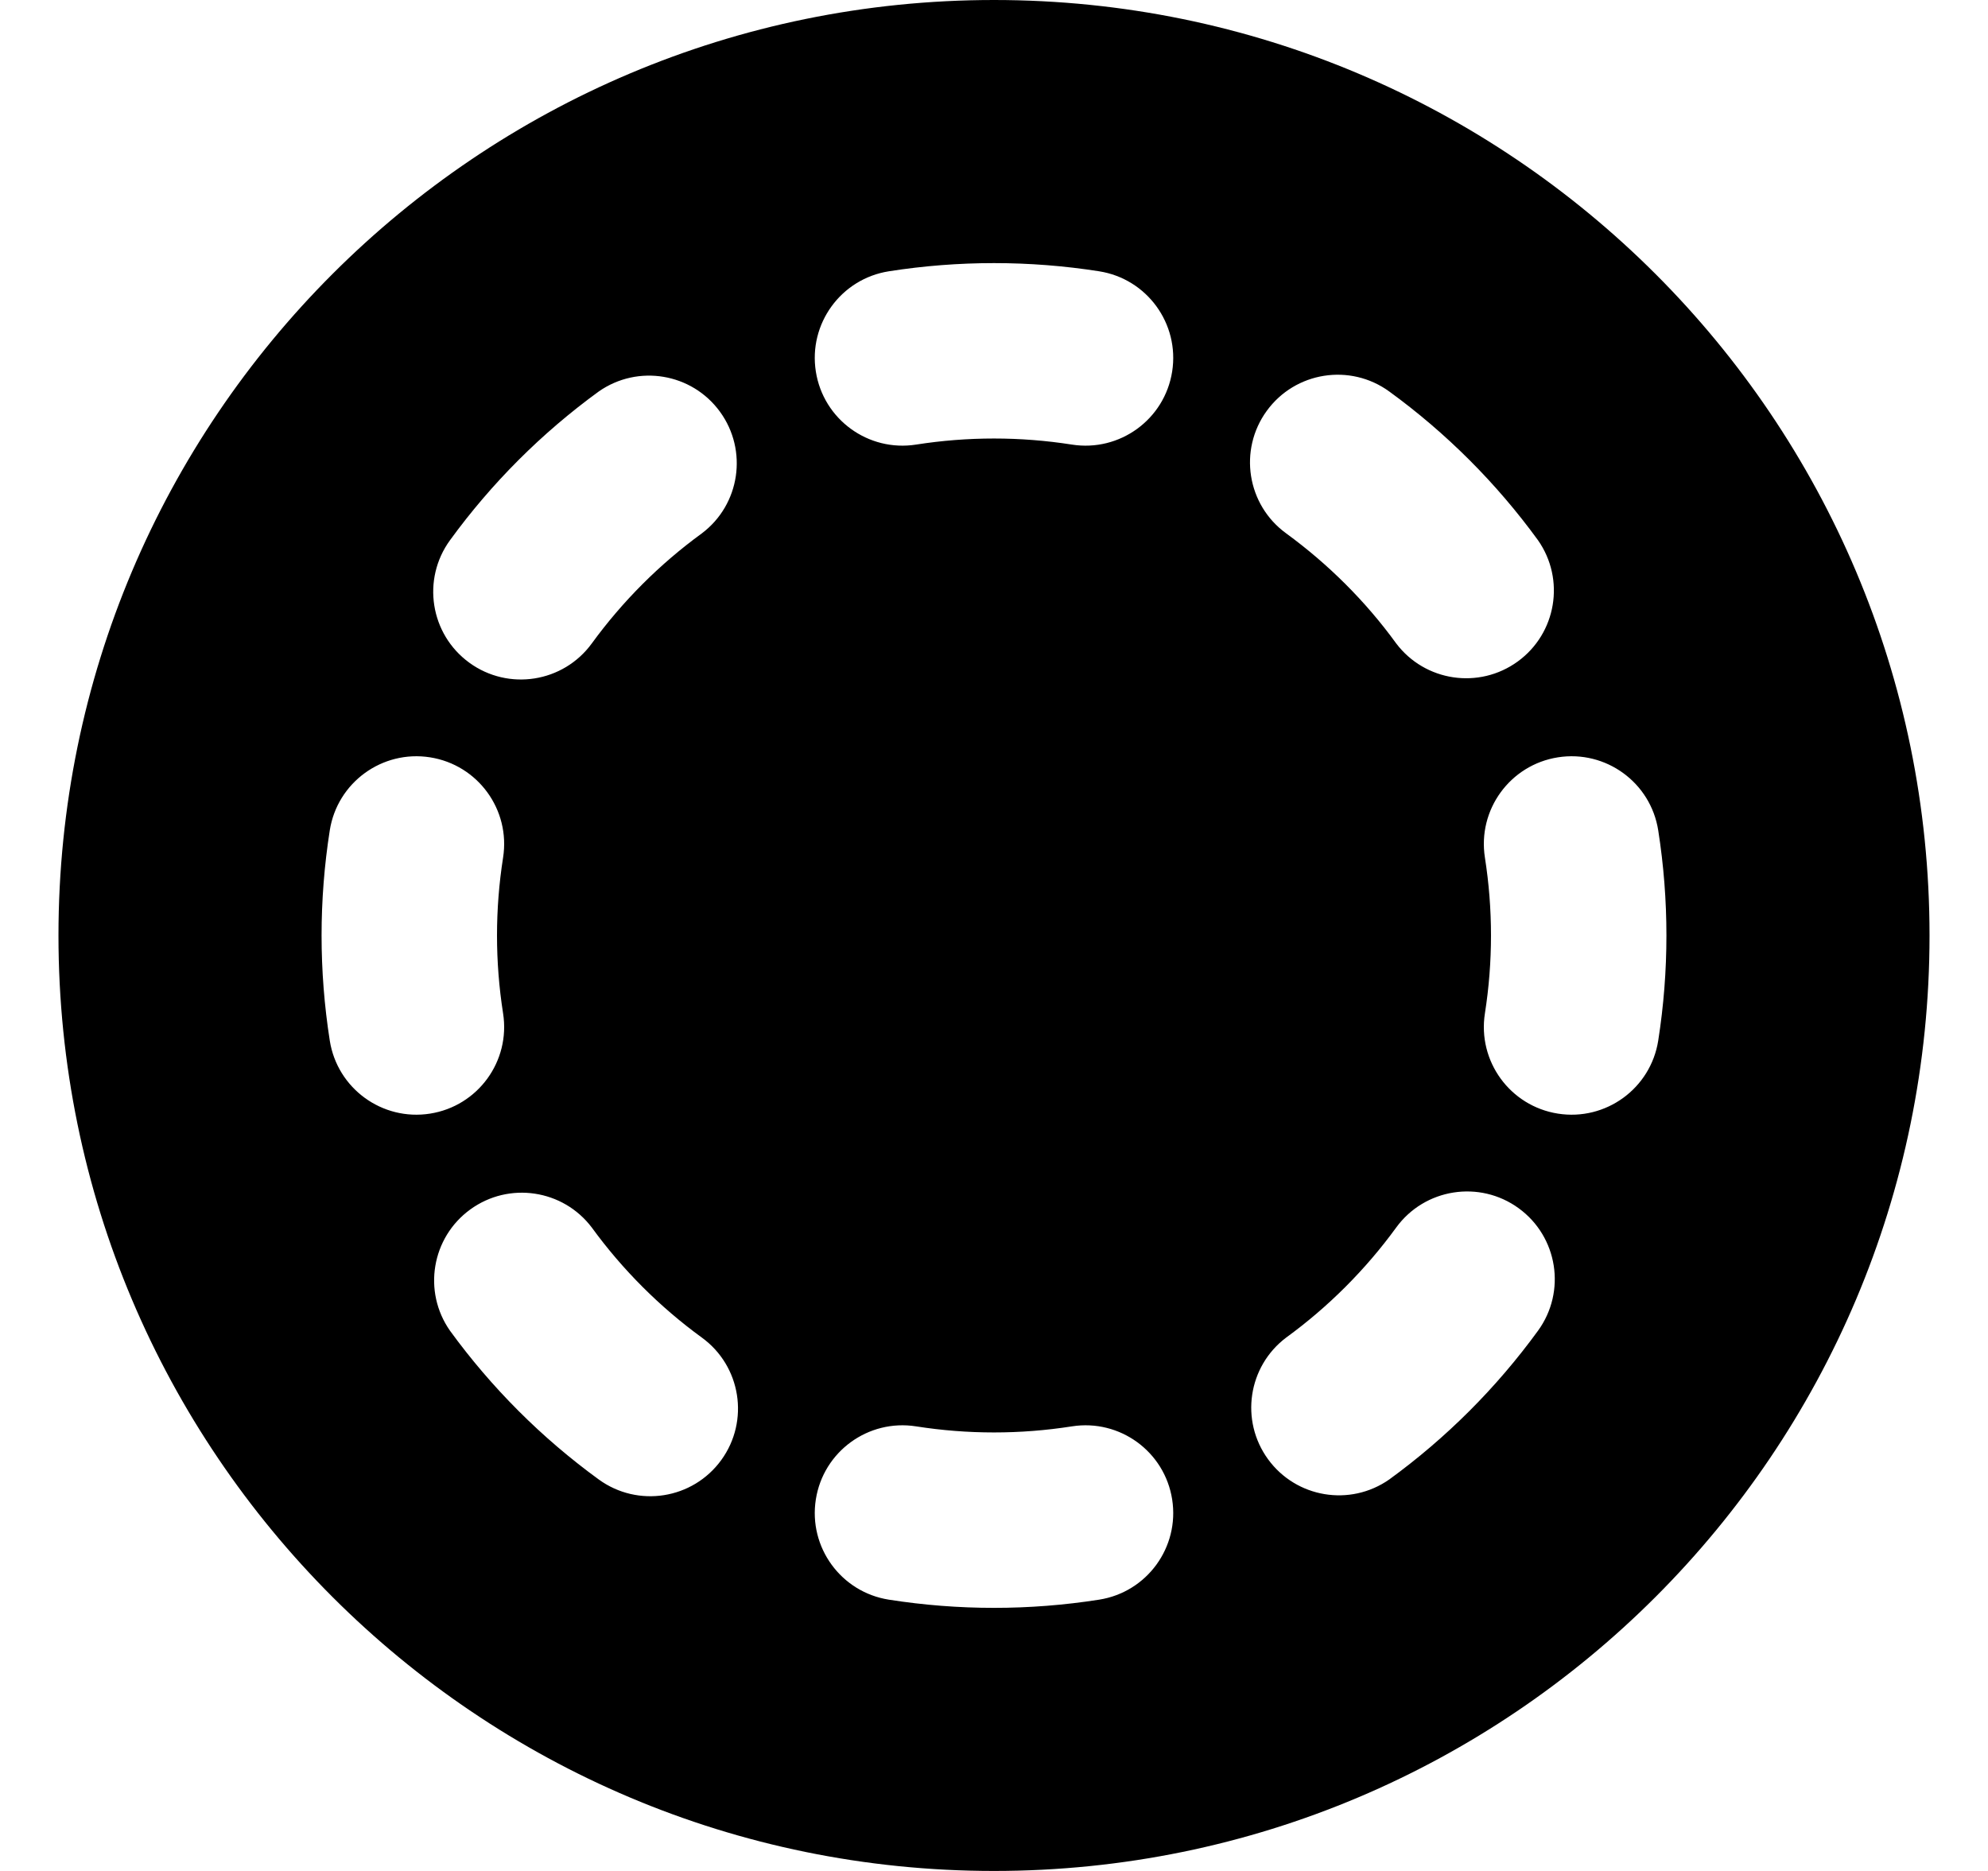
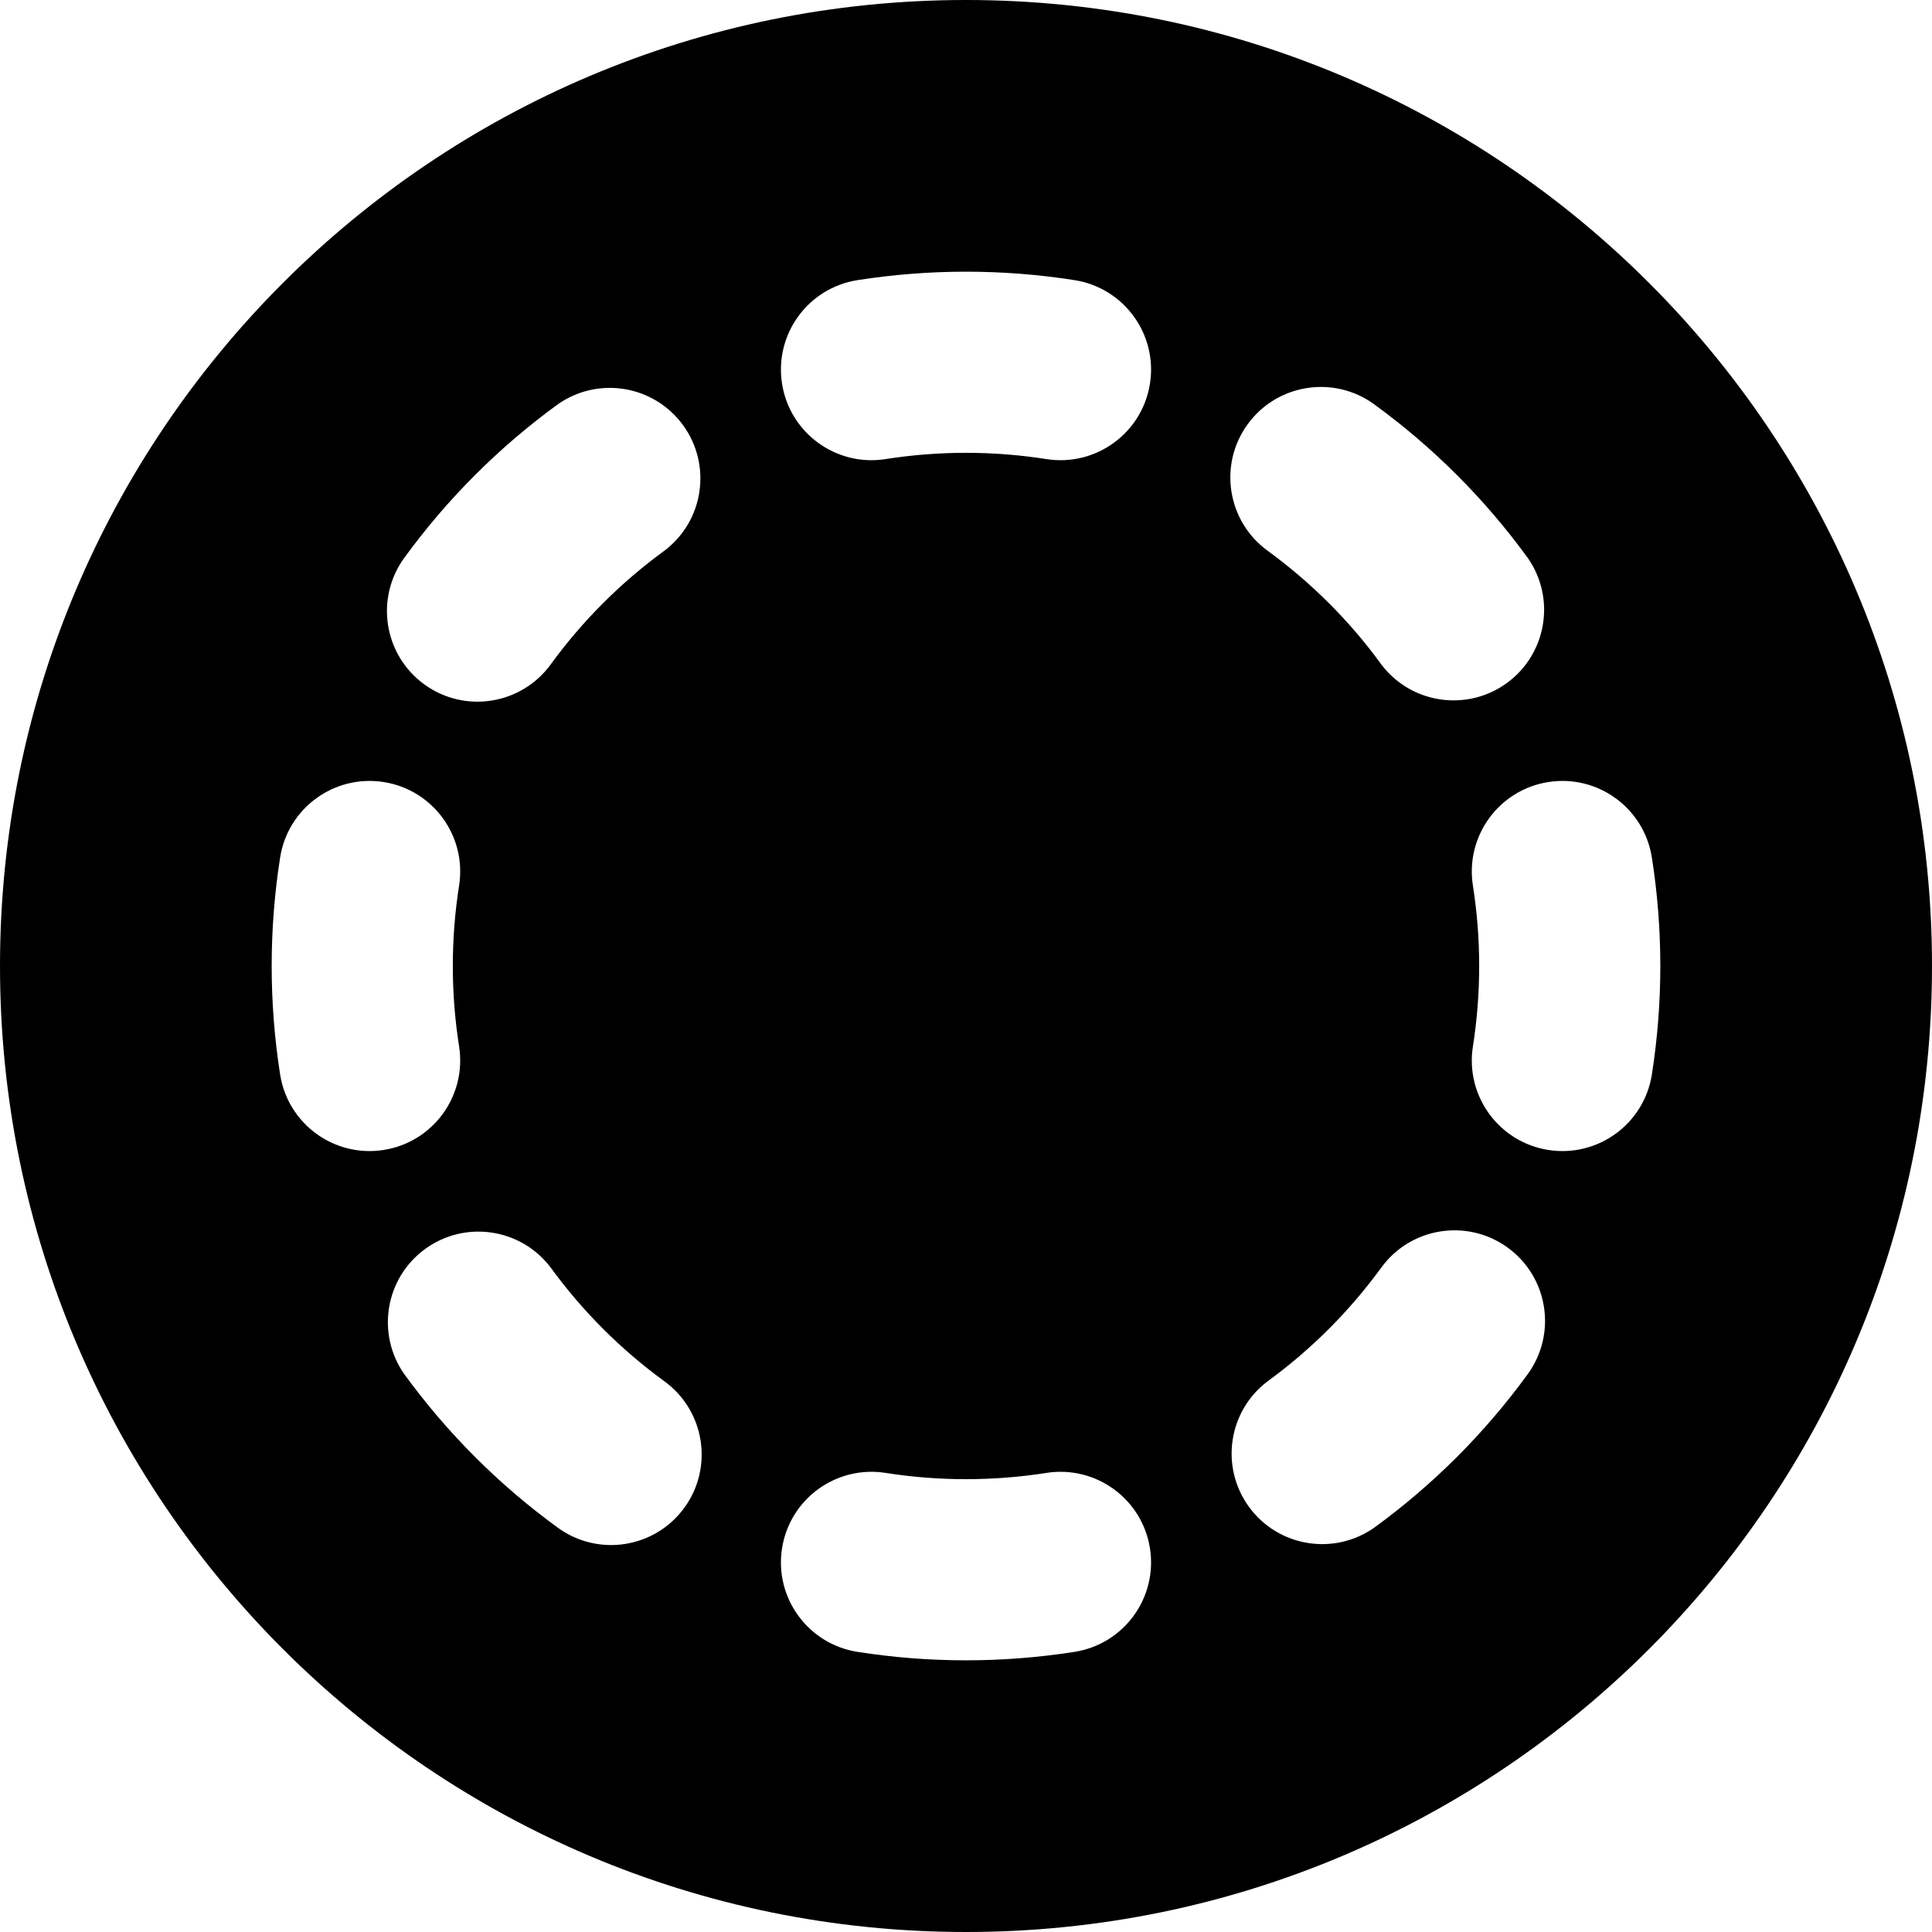
- <svg xmlns="http://www.w3.org/2000/svg" width="17" height="16" viewBox="0 0 17 16">
-   <path d="M8.5 0a8 8 0 1 1 0 16 8 8 0 0 1 0-16ZM4.302 7.334a.75.75 0 0 0-1.482-.233 5.8 5.8 0 0 0 0 1.798.749.749 0 1 0 1.482-.233 4.296 4.296 0 0 1 0-1.332ZM8.5 2.25a5.8 5.8 0 0 0-.899.07.749.749 0 1 0 .233 1.482 4.296 4.296 0 0 1 1.332 0 .75.75 0 0 0 .233-1.482 5.8 5.8 0 0 0-.899-.07Zm5.68 4.851a.749.749 0 1 0-1.482.233 4.296 4.296 0 0 1 0 1.332.75.75 0 0 0 1.482.233 5.8 5.8 0 0 0 0-1.798Zm-6.346 5.097a.75.75 0 0 0-.233 1.482 5.8 5.8 0 0 0 1.798 0 .749.749 0 1 0-.233-1.482 4.296 4.296 0 0 1-1.332 0ZM6.002 4.561a.75.75 0 0 0-.882-1.213A5.77 5.77 0 0 0 3.848 4.62a.749.749 0 1 0 1.213.882c.263-.361.58-.678.941-.941Zm-.941 5.937a.75.75 0 0 0-1.213.882 5.77 5.77 0 0 0 1.272 1.272.749.749 0 1 0 .882-1.213 4.285 4.285 0 0 1-.941-.941Zm6.819-7.15a.749.749 0 1 0-.882 1.213c.36.263.679.58.941.941a.75.75 0 0 0 1.213-.882 5.77 5.77 0 0 0-1.272-1.272Zm1.272 8.032a.749.749 0 1 0-1.213-.882c-.262.36-.581.679-.941.941a.75.75 0 0 0 .882 1.213 5.77 5.77 0 0 0 1.272-1.272Z" />
+ <svg xmlns="http://www.w3.org/2000/svg" width="16" height="16" viewBox="0 0 16 16">
+   <path d="M8 0a8 8 0 1 1 0 16A8 8 0 0 1 8 0ZM3.802 7.334a.75.75 0 0 0-1.482-.233 5.8 5.8 0 0 0 0 1.798.749.749 0 1 0 1.482-.233 4.296 4.296 0 0 1 0-1.332ZM8 2.25a5.8 5.8 0 0 0-.899.07.749.749 0 1 0 .233 1.482 4.296 4.296 0 0 1 1.332 0 .75.75 0 0 0 .233-1.482A5.8 5.8 0 0 0 8 2.25Zm-.666 9.948a.75.75 0 0 0-.233 1.482 5.8 5.8 0 0 0 1.798 0 .749.749 0 1 0-.233-1.482 4.296 4.296 0 0 1-1.332 0Zm6.346-5.097a.749.749 0 1 0-1.482.233 4.296 4.296 0 0 1 0 1.332.75.75 0 0 0 1.482.233 5.8 5.8 0 0 0 0-1.798Zm-8.178-2.54a.75.75 0 0 0-.882-1.213A5.77 5.77 0 0 0 3.348 4.62a.749.749 0 1 0 1.213.882c.263-.361.58-.678.941-.941Zm-.941 5.937a.75.75 0 0 0-1.213.882 5.77 5.77 0 0 0 1.272 1.272.749.749 0 1 0 .882-1.213 4.285 4.285 0 0 1-.941-.941Zm6.819-7.15a.749.749 0 1 0-.882 1.213c.36.263.679.58.941.941a.75.75 0 0 0 1.213-.882 5.77 5.77 0 0 0-1.272-1.272Zm1.272 8.032a.749.749 0 1 0-1.213-.882c-.262.36-.581.679-.941.941a.75.75 0 0 0 .882 1.213 5.77 5.77 0 0 0 1.272-1.272Z" />
</svg>
